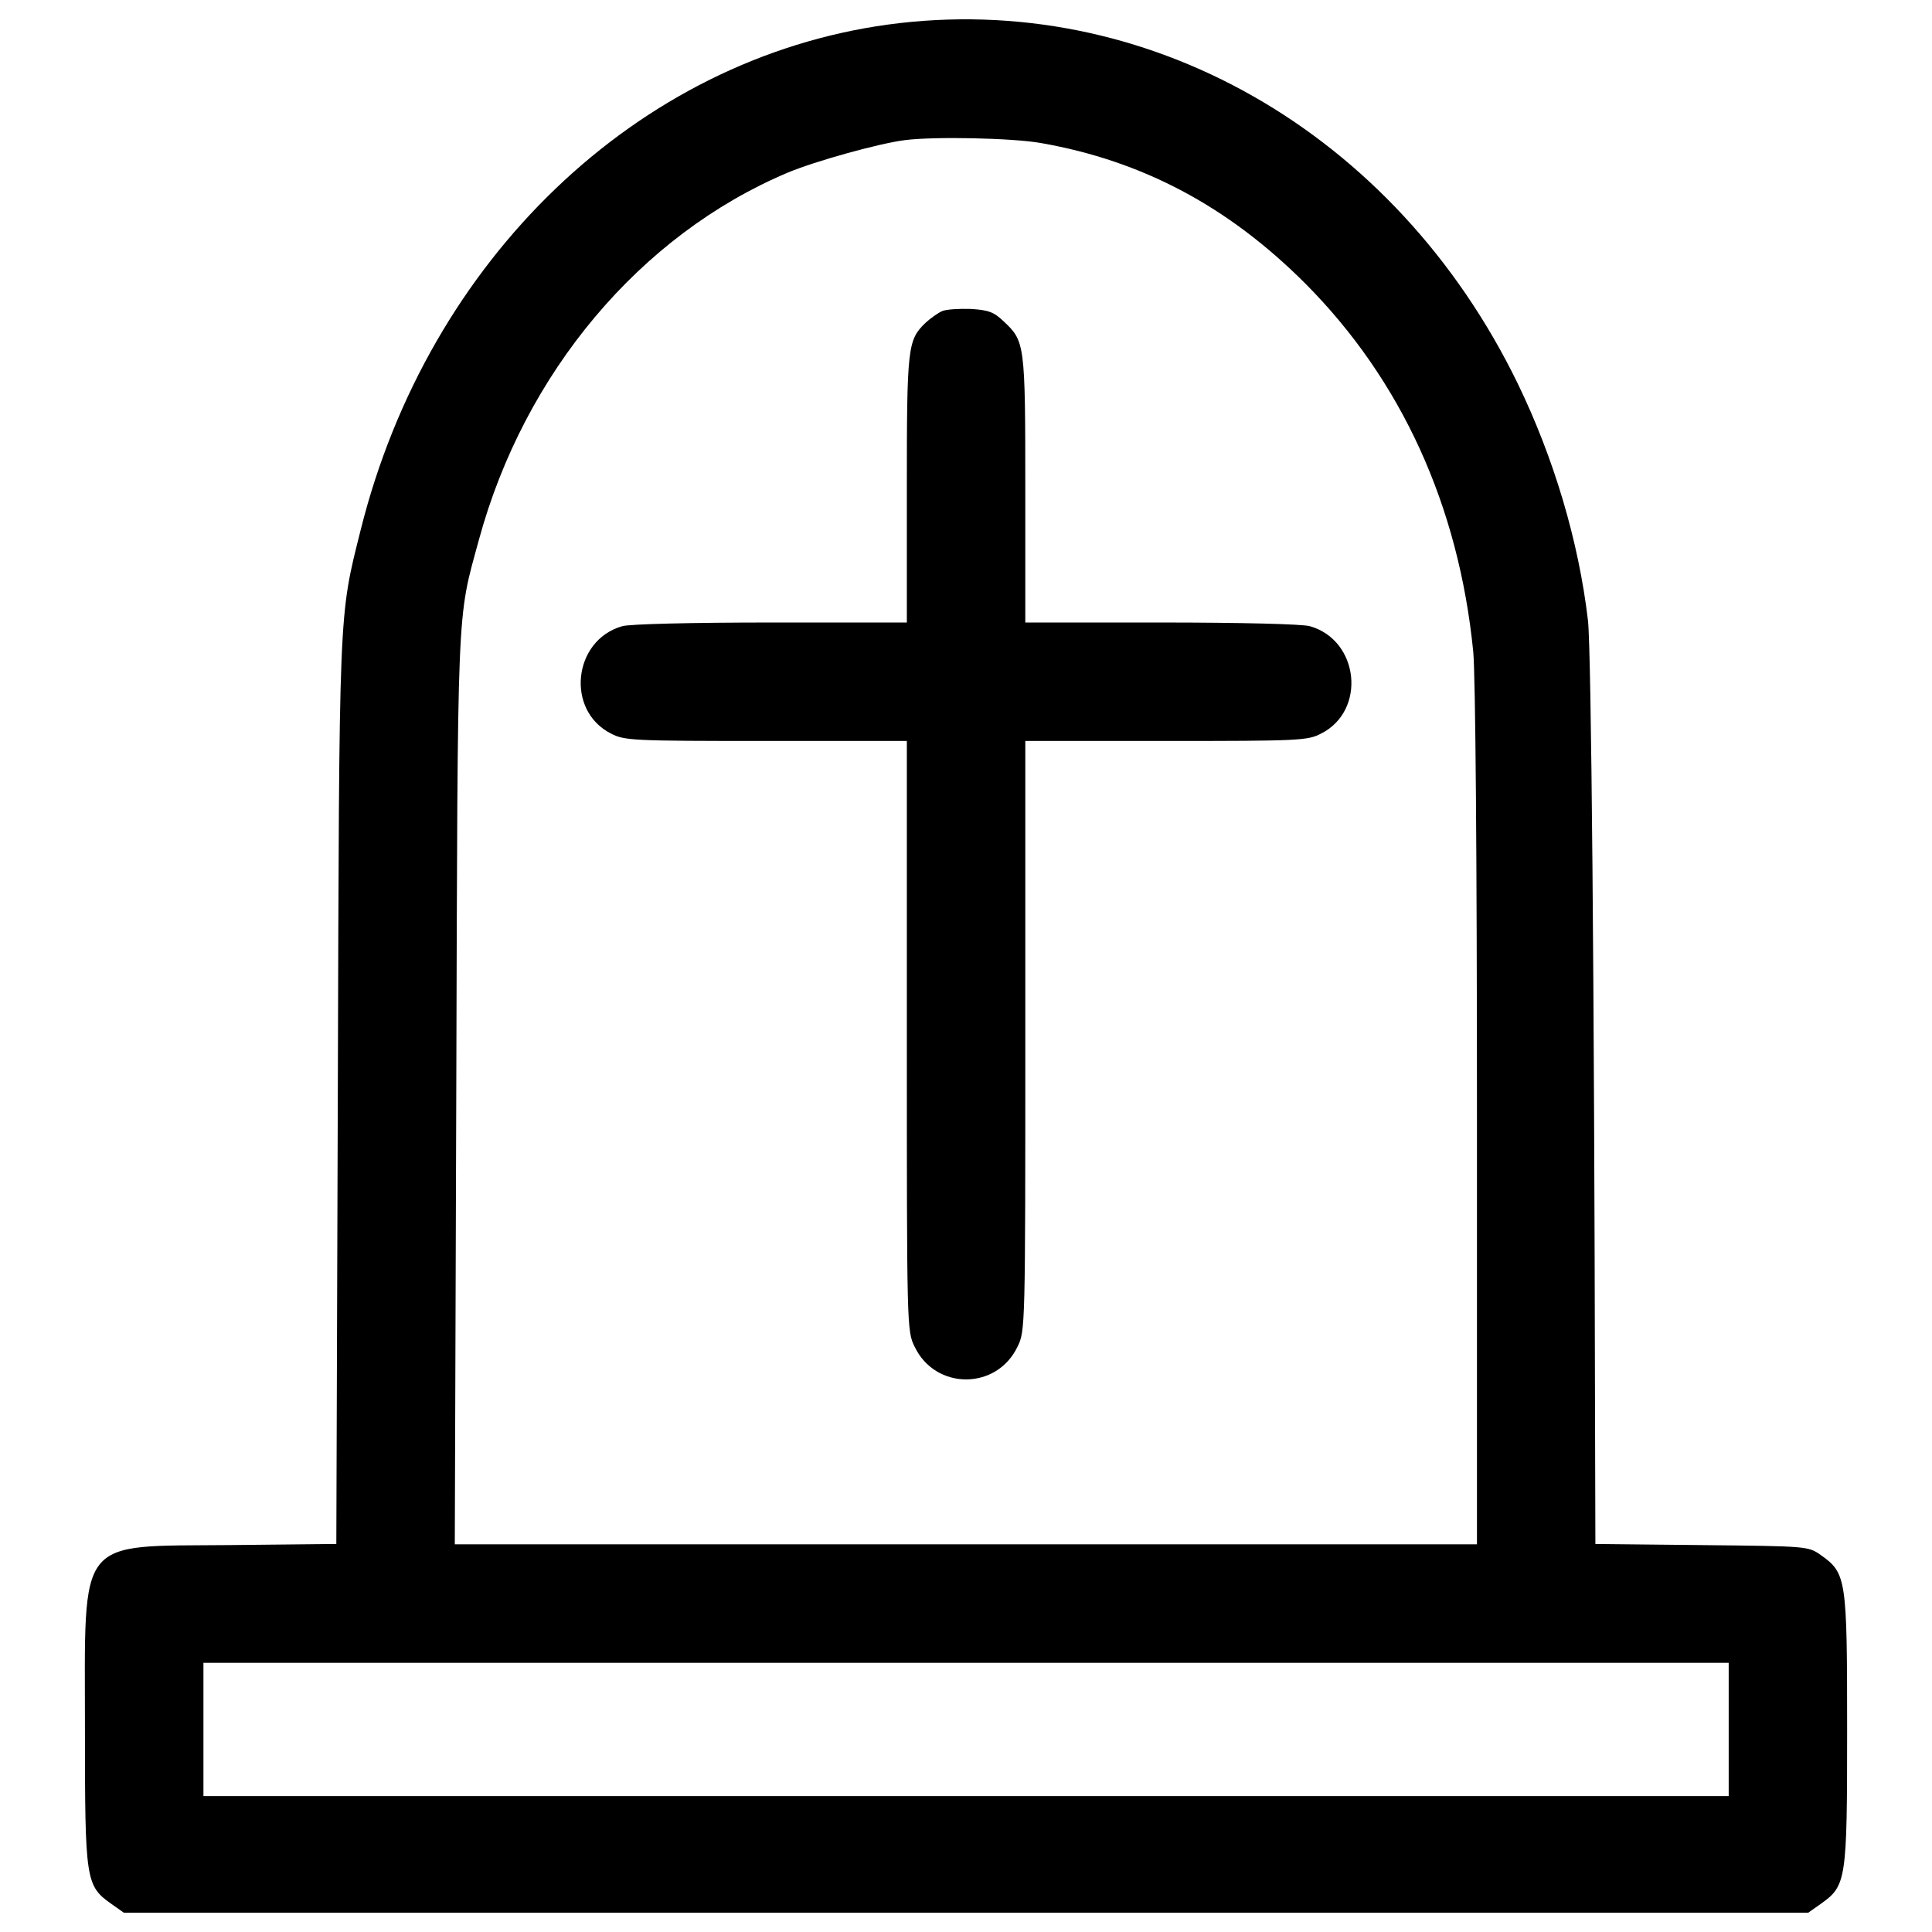
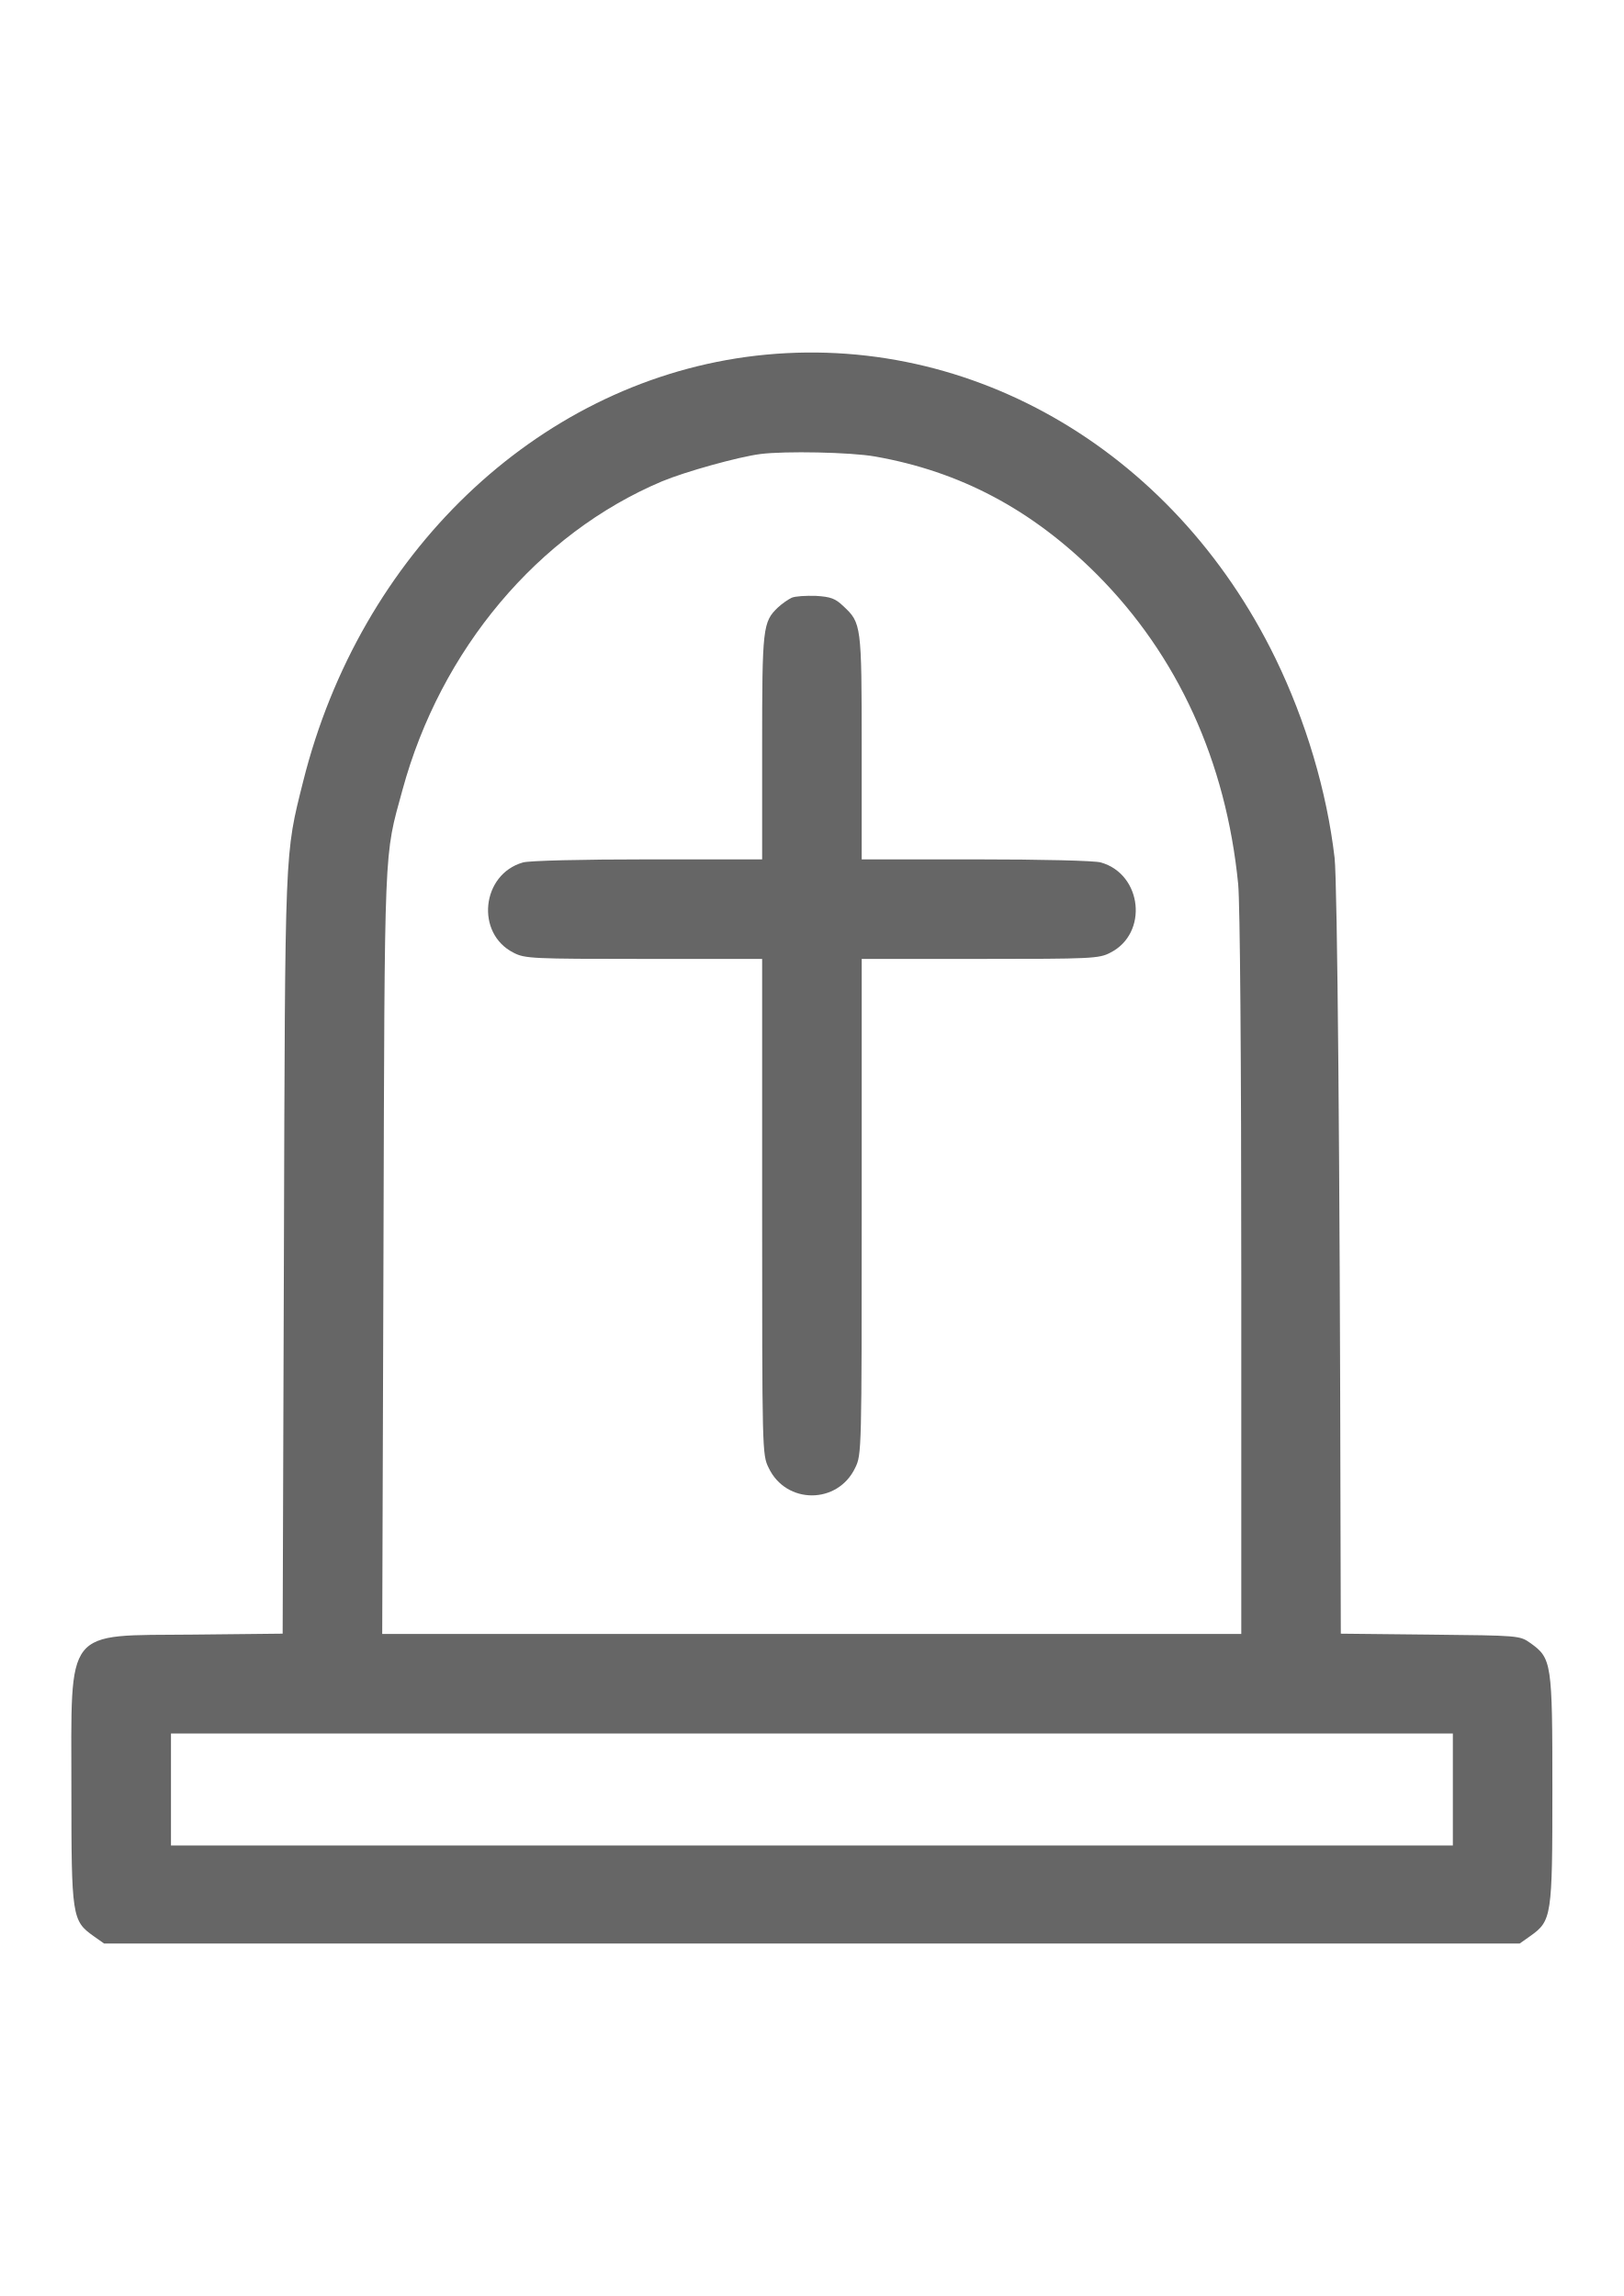
- <svg xmlns="http://www.w3.org/2000/svg" version="1.1" x="0px" y="0px" viewBox="0 0 1000 1000" enable-background="new 0 0 1000 1000" xml:space="preserve">
+ <svg xmlns="http://www.w3.org/2000/svg" version="1.1" id="Layer_1" x="0px" y="0px" width="595.281px" height="841.891px" viewBox="0 0 595.281 841.891" enable-background="new 0 0 595.281 841.891" xml:space="preserve">
  <g>
    <g transform="translate(0,512) scale(0.1,-0.1)">
-       <path d="M4594.1,4992.6C3298.7,4814.4,2218,3779.6,1867.3,2378.9c-115-459.9-111.1-377.5-118.8-2918.4l-7.7-2332l-549.9-5.8c-801-7.6-751.2,55.6-751.2-954.3c0-781.8,3.8-808.6,136-902.5l65.2-46h4359.3h4359.3l65.2,46c132.2,93.9,136,120.7,136,902.5s-3.8,808.6-136,902.5c-65.2,46-69,46-615.1,51.7l-551.9,5.8l-1.9,693.7c-3.8,2184.5-19.2,3932-36.4,4085.3c-47.9,410.1-176.3,841.2-364.1,1228.3C7221.2,4438.8,5929.7,5174.6,4594.1,4992.6z M5389.3,4379.4c523.1-92,965.8-325.8,1366.2-726.2c498.2-500.1,795.2-1151.6,870-1906.6c11.5-120.7,19.2-1061.6,19.2-2408.6v-2211.3H5000.3H2354l7.7,2353.1c7.7,2556.2,1.9,2424,116.9,2845.5c235.7,866.1,835.5,1578.9,1598.1,1900.9c141.8,59.4,471.4,151.4,607.4,168.6C4833.6,4413.9,5239.8,4406.2,5389.3,4379.4z M8947.7-3831.5v-344.9H5000.3H1053v344.9v344.9h3947.3h3947.4V-3831.5z" />
-       <path d="M4875.8,3509.4c-21.1-9.6-59.4-36.4-84.3-59.4c-93.9-90.1-97.7-122.6-97.7-862.3v-689.8h-705.2c-400.5,0-732-7.7-768.4-19.2c-254.9-72.8-293.2-436.9-57.5-555.7c69-36.4,115-38.3,802.9-38.3h728.2V-242.5c0-1504.2,0-1527.2,40.2-1607.7c107.3-226.1,425.4-226.1,532.7,0c40.3,80.5,40.3,103.5,40.3,1607.7v1527.2H6035c687.9,0,733.9,1.9,802.9,38.3c235.7,118.8,197.4,482.9-57.5,555.7c-36.4,11.5-367.9,19.2-768.4,19.2h-705.1v689.8c0,755-1.9,766.5-113.1,870c-49.8,47.9-78.6,57.5-168.6,63.2C4963.9,3522.8,4896.8,3519,4875.8,3509.4z" />
+       <path fill="#666666" d="M2734.775,3811.115c-771.123-106.084-1414.443-722.08-1623.208-1555.889    c-68.457-273.77-66.138-224.717-70.718-1737.265l-4.585-1388.193l-327.344-3.457c-476.821-4.521-447.178,33.096-447.178-568.076    c0-465.391,2.266-481.338,80.962-537.236l38.809-27.383h2595.005h2595l38.828,27.383c78.691,55.898,80.957,71.846,80.957,537.236    s-2.266,481.348-80.957,537.246c-38.828,27.383-41.074,27.383-366.172,30.771l-328.535,3.457l-1.133,412.939    c-2.246,1300.39-11.426,2340.644-21.66,2431.904c-28.516,244.121-104.941,500.752-216.738,731.182    C4298.647,3481.447,3529.839,3919.455,2734.775,3811.115z M3208.139,3446.086c311.387-54.766,574.922-193.945,813.281-432.295    c296.563-297.695,473.359-685.527,517.891-1134.961c6.836-71.846,11.426-631.943,11.426-1433.789V-871.306H2976.582H1401.289    l4.585,1400.752c4.585,1521.66,1.128,1442.969,69.59,1693.877c140.308,515.566,497.353,939.883,951.313,1131.563    c84.414,35.361,280.615,90.127,361.577,100.371C2877.348,3466.623,3119.155,3462.043,3208.139,3446.086z M5326.381-1441.707    v-205.313h-2349.8H626.831v205.313v205.312h2349.751h2349.8V-1441.707L5326.381-1441.707z" />
+       <path fill="#666666" d="M2902.466,2928.195c-12.559-5.723-35.356-21.67-50.181-35.361    c-55.898-53.633-58.159-72.988-58.159-513.311v-410.625h-419.79c-238.413,0-435.747-4.58-457.412-11.426    c-151.738-43.34-174.541-260.078-34.229-330.801c41.074-21.67,68.457-22.803,477.949-22.803h433.481V694.758    c0-895.42,0-909.111,23.931-957.031c63.872-134.59,253.228-134.59,317.114,0c23.984,47.92,23.984,61.611,23.984,957.031v909.111    h433.359c409.492,0,436.875,1.133,477.949,22.803c140.313,70.723,117.52,287.461-34.219,330.801    c-21.68,6.846-219.004,11.426-457.422,11.426h-419.727v410.625c0,449.434-1.133,456.279-67.324,517.891    c-29.648,28.516-46.797,34.229-100.371,37.627C2954.912,2936.164,2914.97,2933.908,2902.466,2928.195z" />
    </g>
  </g>
</svg>
